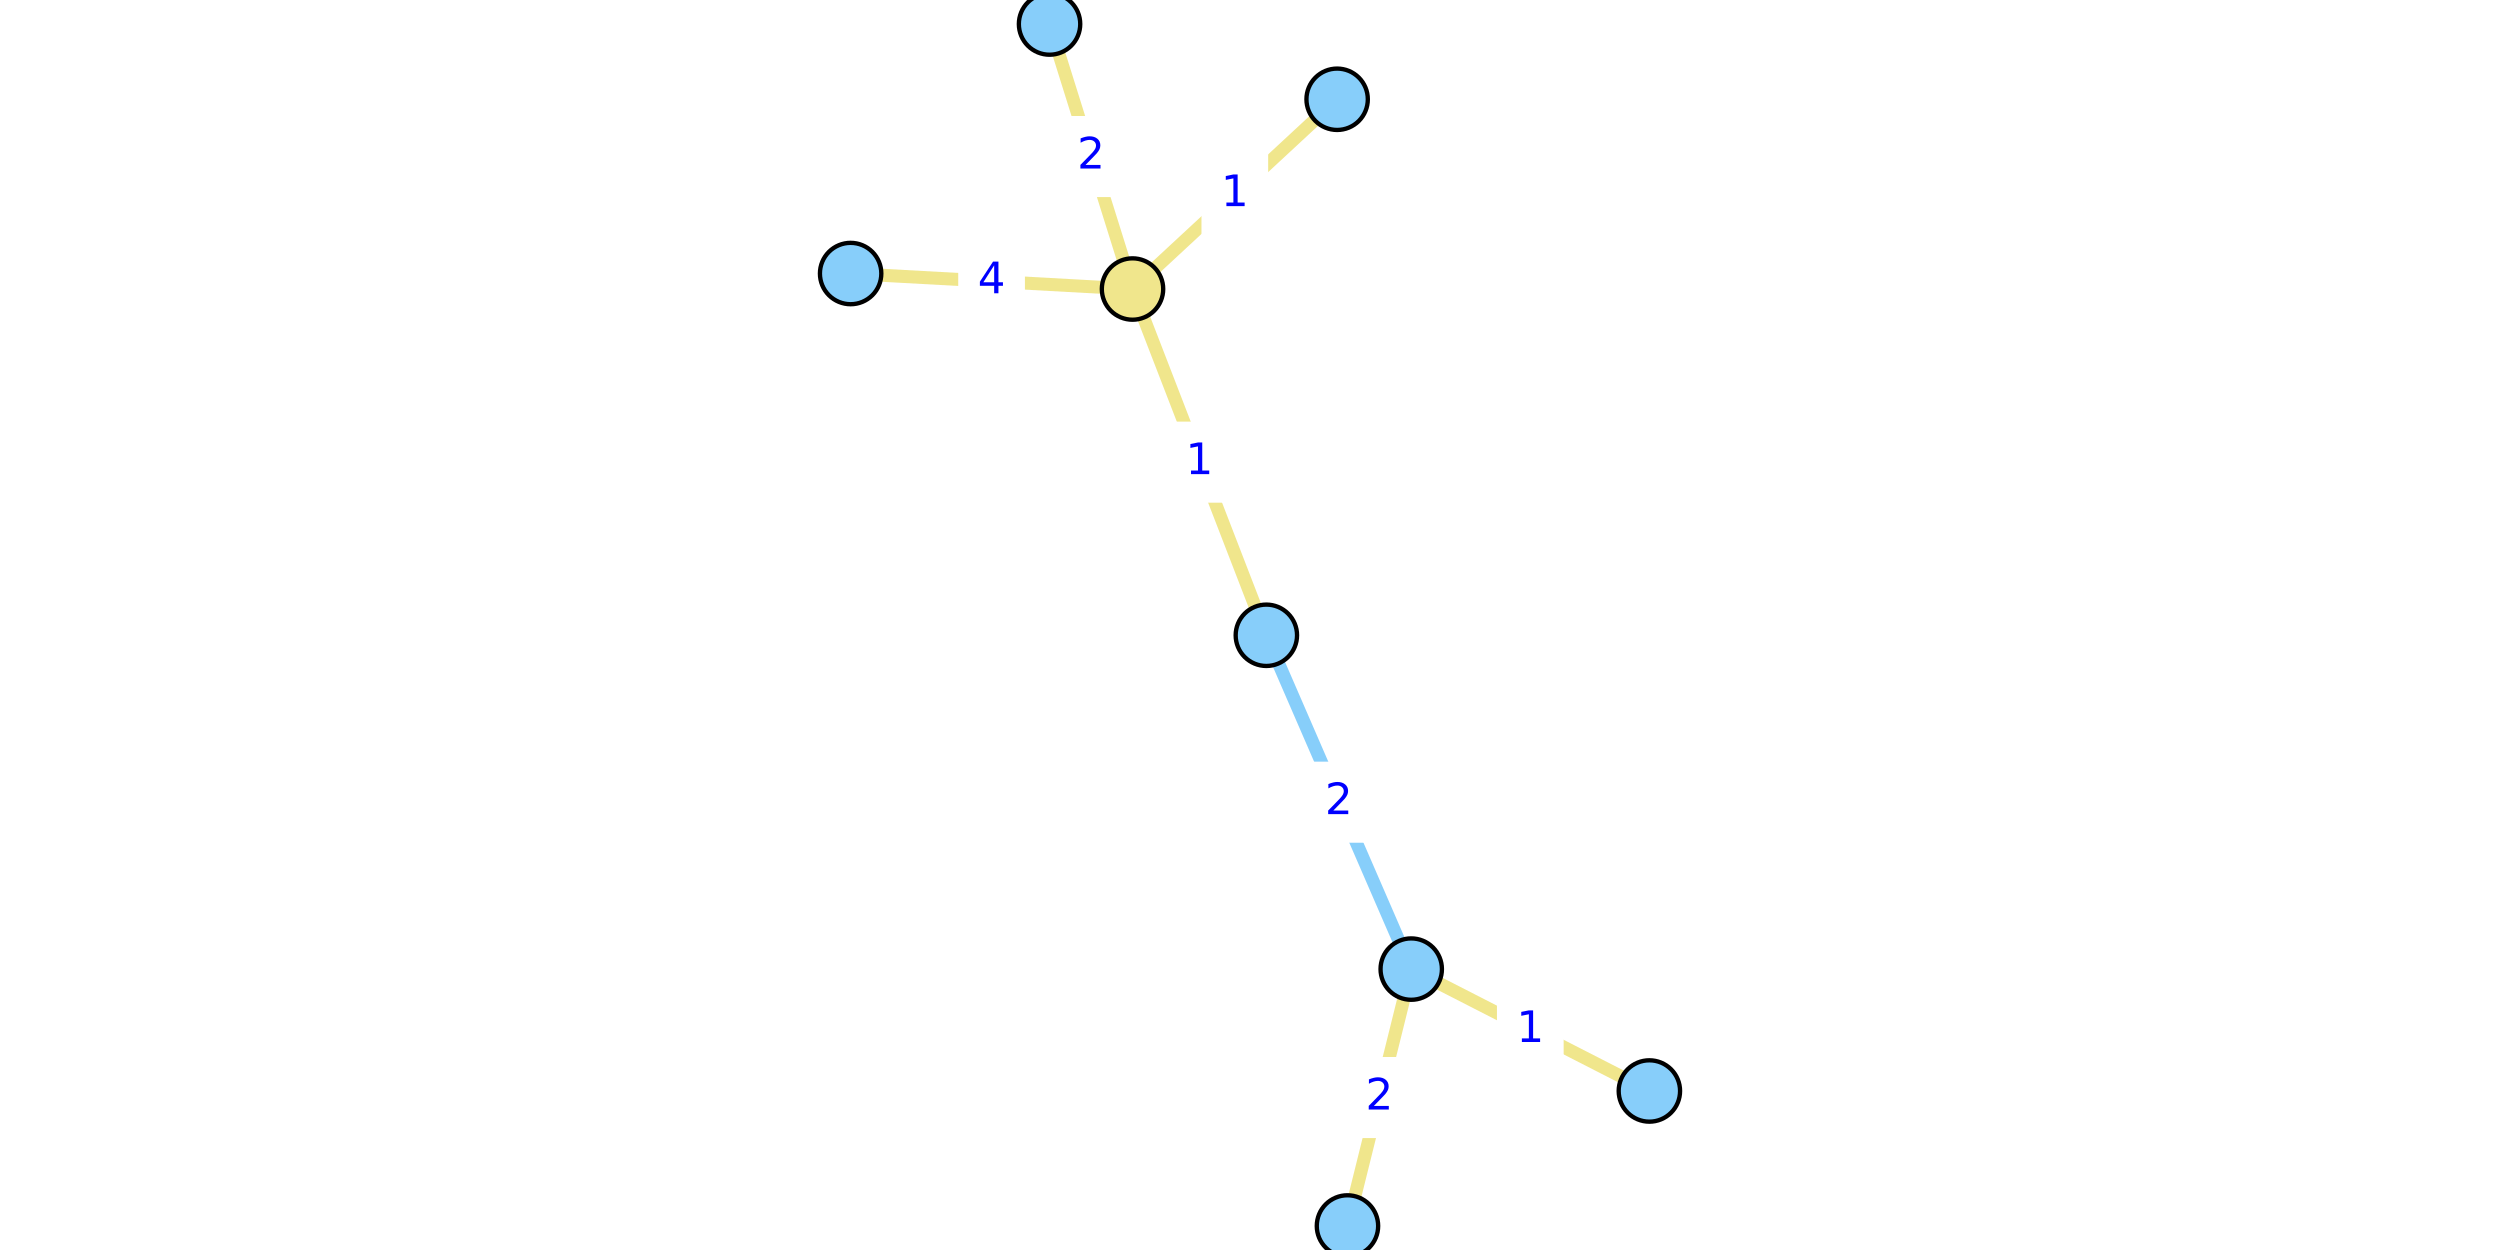
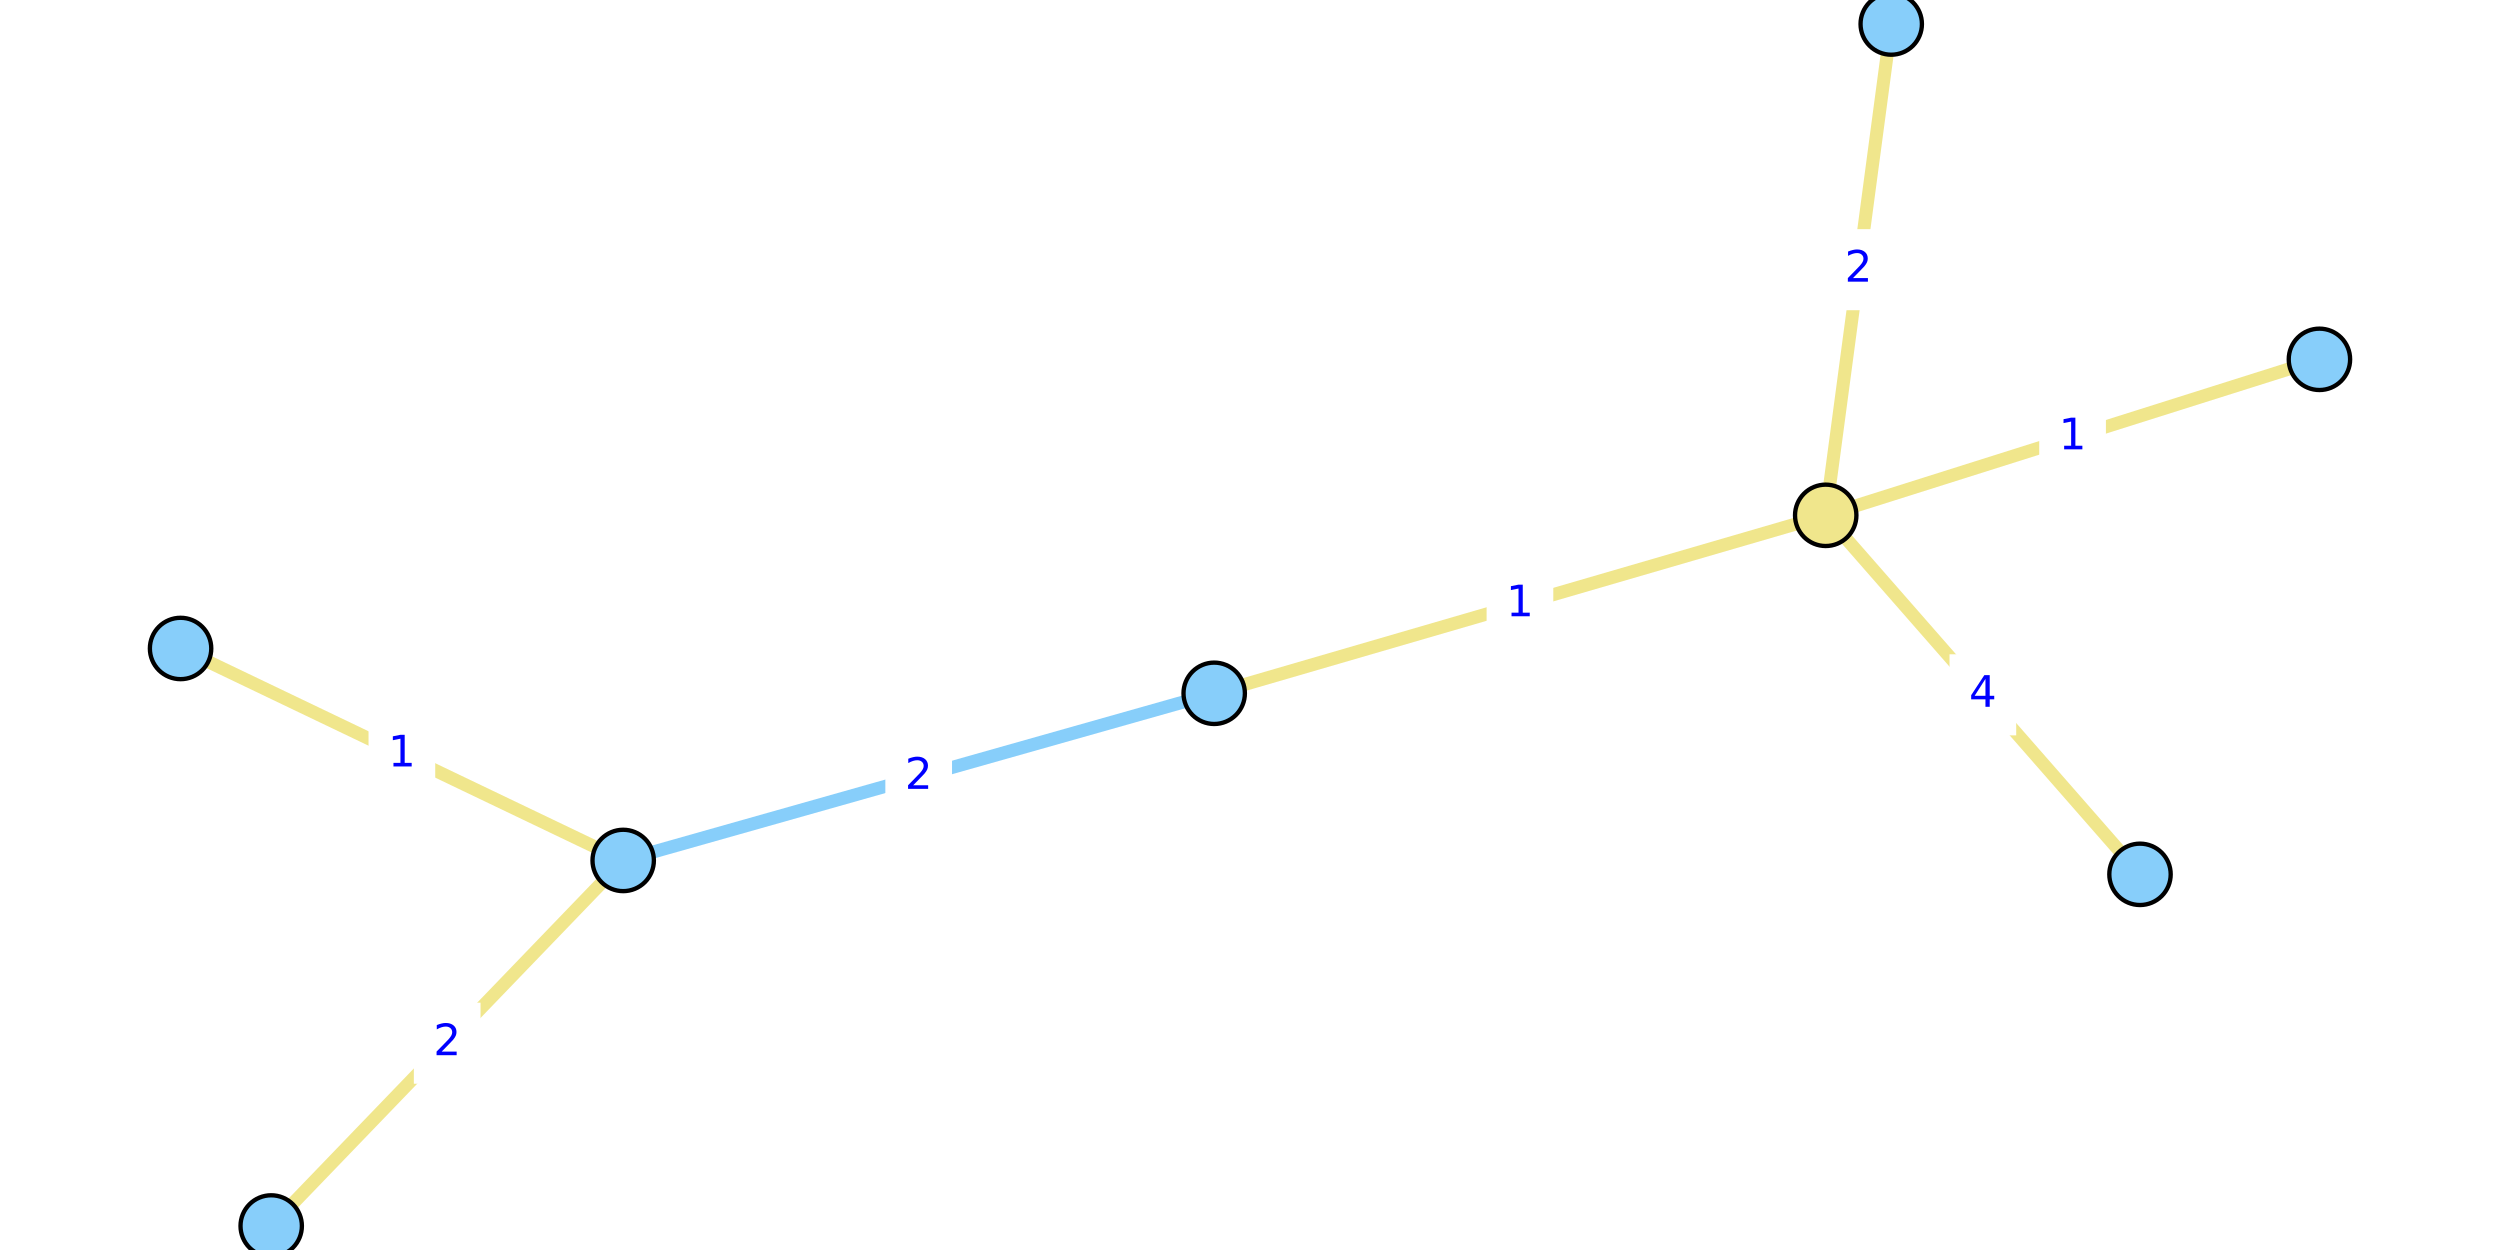
<svg xmlns="http://www.w3.org/2000/svg" xmlns:xlink="http://www.w3.org/1999/xlink" width="576pt" height="288pt" viewBox="0 0 576 288" version="1.1">
  <defs>
    <style type="text/css">*{stroke-linejoin: round; stroke-linecap: butt}</style>
  </defs>
  <g id="figure_1">
    <g id="patch_1">
      <path d="M 0 288  L 576 288  L 576 0  L 0 0  z " style="fill: #ffffff" />
    </g>
    <g id="axes_1">
      <g id="patch_2">
-         <path d="M 192.304 288  L 383.696 288  L 383.696 0  L 192.304 0  z " style="fill: #ffffff" />
+         <path d="M 31.749 288  L 544.251 288  L 544.251 0  L 31.749 0  z " style="fill: #ffffff" />
      </g>
      <g id="matplotlib.axis_1" />
      <g id="matplotlib.axis_2" />
      <g id="line2d_1">
-         <path d="M 325.147 223.28  L 291.768 146.369  " clip-path="url(#p6f75f3804b)" style="fill: none; stroke: #87cefa; stroke-width: 3; stroke-linecap: square" />
+         <path d="M 143.583 198.248  L 279.75 159.736  " clip-path="url(#p0164573730)" style="fill: none; stroke: #87cefa; stroke-width: 3; stroke-linecap: square" />
      </g>
      <g id="line2d_2">
-         <path d="M 241.816 5.538  L 260.932 66.592  " clip-path="url(#p6f75f3804b)" style="fill: none; stroke: #f0e68c; stroke-width: 3; stroke-linecap: square" />
+         <path d="M 435.74 5.538  L 420.644 118.732  " clip-path="url(#p0164573730)" style="fill: none; stroke: #f0e68c; stroke-width: 3; stroke-linecap: square" />
      </g>
      <g id="line2d_3">
-         <path d="M 195.984 63.023  L 260.932 66.592  " clip-path="url(#p6f75f3804b)" style="fill: none; stroke: #f0e68c; stroke-width: 3; stroke-linecap: square" />
+         <path d="M 493.057 201.447  L 420.644 118.732  " clip-path="url(#p0164573730)" style="fill: none; stroke: #f0e68c; stroke-width: 3; stroke-linecap: square" />
      </g>
      <g id="line2d_4">
-         <path d="M 260.932 66.592  L 308.075 22.872  " clip-path="url(#p6f75f3804b)" style="fill: none; stroke: #f0e68c; stroke-width: 3; stroke-linecap: square" />
+         <path d="M 420.644 118.732  L 534.396 82.79  " clip-path="url(#p0164573730)" style="fill: none; stroke: #f0e68c; stroke-width: 3; stroke-linecap: square" />
      </g>
      <g id="line2d_5">
-         <path d="M 260.932 66.592  L 291.768 146.369  " clip-path="url(#p6f75f3804b)" style="fill: none; stroke: #f0e68c; stroke-width: 3; stroke-linecap: square" />
+         <path d="M 420.644 118.732  L 279.75 159.736  " clip-path="url(#p0164573730)" style="fill: none; stroke: #f0e68c; stroke-width: 3; stroke-linecap: square" />
      </g>
      <g id="line2d_6">
-         <path d="M 380.016 251.363  L 325.147 223.28  " clip-path="url(#p6f75f3804b)" style="fill: none; stroke: #f0e68c; stroke-width: 3; stroke-linecap: square" />
+         <path d="M 41.604 149.409  L 143.583 198.248  " clip-path="url(#p0164573730)" style="fill: none; stroke: #f0e68c; stroke-width: 3; stroke-linecap: square" />
      </g>
      <g id="line2d_7">
-         <path d="M 325.147 223.28  L 310.456 282.462  " clip-path="url(#p6f75f3804b)" style="fill: none; stroke: #f0e68c; stroke-width: 3; stroke-linecap: square" />
+         <path d="M 143.583 198.248  L 62.485 282.462  " clip-path="url(#p0164573730)" style="fill: none; stroke: #f0e68c; stroke-width: 3; stroke-linecap: square" />
      </g>
      <g id="text_1">
        <g id="patch_3">
-           <path d="M 301.276 193.663  L 315.639 193.663  L 315.639 175.985  L 301.276 175.985  z " style="fill: #ffffff; stroke: #ffffff; stroke-linejoin: miter" />
+           <path d="M 204.485 187.831  L 218.847 187.831  L 218.847 170.153  L 204.485 170.153  z " style="fill: #ffffff; stroke: #ffffff; stroke-linejoin: miter" />
        </g>
-         <g style="fill: #0000ff" transform="translate(305.2763 187.5836) scale(0.1 -0.1)">
+         <g style="fill: #0000ff" transform="translate(208.4848 181.7517) scale(0.1 -0.1)">
          <defs>
            <path id="DejaVuSans-32" d="M 1228 531  L 3431 531  L 3431 0  L 469 0  L 469 531  Q 828 903 1448 1529  Q 2069 2156 2228 2338  Q 2531 2678 2651 2914  Q 2772 3150 2772 3378  Q 2772 3750 2511 3984  Q 2250 4219 1831 4219  Q 1534 4219 1204 4116  Q 875 4013 500 3803  L 500 4441  Q 881 4594 1212 4672  Q 1544 4750 1819 4750  Q 2544 4750 2975 4387  Q 3406 4025 3406 3419  Q 3406 3131 3298 2873  Q 3191 2616 2906 2266  Q 2828 2175 2409 1742  Q 1991 1309 1228 531  z " transform="scale(0.015625)" />
          </defs>
          <use xlink:href="#DejaVuSans-32" />
        </g>
      </g>
      <g id="text_2">
        <g id="patch_4">
-           <path d="M 244.193 44.904  L 258.555 44.904  L 258.555 27.226  L 244.193 27.226  z " style="fill: #ffffff; stroke: #ffffff; stroke-linejoin: miter" />
+           <path d="M 421.011 70.974  L 435.373 70.974  L 435.373 53.296  L 421.011 53.296  z " style="fill: #ffffff; stroke: #ffffff; stroke-linejoin: miter" />
        </g>
-         <g style="fill: #0000ff" transform="translate(248.1928 38.82451) scale(0.1 -0.1)">
+         <g style="fill: #0000ff" transform="translate(425.0105 64.8945) scale(0.1 -0.1)">
          <use xlink:href="#DejaVuSans-32" />
        </g>
      </g>
      <g id="text_3">
        <g id="patch_5">
-           <path d="M 221.277 73.646  L 235.64 73.646  L 235.64 55.968  L 221.277 55.968  z " style="fill: #ffffff; stroke: #ffffff; stroke-linejoin: miter" />
+           <path d="M 449.669 168.928  L 464.031 168.928  L 464.031 151.25  L 449.669 151.25  z " style="fill: #ffffff; stroke: #ffffff; stroke-linejoin: miter" />
        </g>
-         <g style="fill: #0000ff" transform="translate(225.277 67.56657) scale(0.1 -0.1)">
+         <g style="fill: #0000ff" transform="translate(453.669 162.8488) scale(0.1 -0.1)">
          <defs>
            <path id="DejaVuSans-34" d="M 2419 4116  L 825 1625  L 2419 1625  L 2419 4116  z M 2253 4666  L 3047 4666  L 3047 1625  L 3713 1625  L 3713 1100  L 3047 1100  L 3047 0  L 2419 0  L 2419 1100  L 313 1100  L 313 1709  L 2253 4666  z " transform="scale(0.015625)" />
          </defs>
          <use xlink:href="#DejaVuSans-34" />
        </g>
      </g>
      <g id="text_4">
        <g id="patch_6">
-           <path d="M 277.322 53.571  L 291.685 53.571  L 291.685 35.893  L 277.322 35.893  z " style="fill: #ffffff; stroke: #ffffff; stroke-linejoin: miter" />
+           <path d="M 470.339 109.6  L 484.701 109.6  L 484.701 91.922  L 470.339 91.922  z " style="fill: #ffffff; stroke: #ffffff; stroke-linejoin: miter" />
        </g>
-         <g style="fill: #0000ff" transform="translate(281.3223 47.49122) scale(0.1 -0.1)">
+         <g style="fill: #0000ff" transform="translate(474.3385 103.5205) scale(0.1 -0.1)">
          <defs>
            <path id="DejaVuSans-31" d="M 794 531  L 1825 531  L 1825 4091  L 703 3866  L 703 4441  L 1819 4666  L 2450 4666  L 2450 531  L 3481 531  L 3481 0  L 794 0  L 794 531  z " transform="scale(0.015625)" />
          </defs>
          <use xlink:href="#DejaVuSans-31" />
        </g>
      </g>
      <g id="text_5">
        <g id="patch_7">
-           <path d="M 269.169 115.319  L 283.531 115.319  L 283.531 97.641  L 269.169 97.641  z " style="fill: #ffffff; stroke: #ffffff; stroke-linejoin: miter" />
+           <path d="M 343.015 148.073  L 357.378 148.073  L 357.378 130.395  L 343.015 130.395  z " style="fill: #ffffff; stroke: #ffffff; stroke-linejoin: miter" />
        </g>
-         <g style="fill: #0000ff" transform="translate(273.1687 109.2397) scale(0.1 -0.1)">
+         <g style="fill: #0000ff" transform="translate(347.0155 141.9935) scale(0.1 -0.1)">
          <use xlink:href="#DejaVuSans-31" />
        </g>
      </g>
      <g id="text_6">
        <g id="patch_8">
-           <path d="M 345.4 246.161  L 359.763 246.161  L 359.763 228.482  L 345.4 228.482  z " style="fill: #ffffff; stroke: #ffffff; stroke-linejoin: miter" />
+           <path d="M 85.412 182.668  L 99.775 182.668  L 99.775 164.989  L 85.412 164.989  z " style="fill: #ffffff; stroke: #ffffff; stroke-linejoin: miter" />
        </g>
-         <g style="fill: #0000ff" transform="translate(349.4002 240.0808) scale(0.1 -0.1)">
+         <g style="fill: #0000ff" transform="translate(89.41223 176.5879) scale(0.1 -0.1)">
          <use xlink:href="#DejaVuSans-31" />
        </g>
      </g>
      <g id="text_7">
        <g id="patch_9">
-           <path d="M 310.62 261.71  L 324.983 261.71  L 324.983 244.031  L 310.62 244.031  z " style="fill: #ffffff; stroke: #ffffff; stroke-linejoin: miter" />
+           <path d="M 95.853 249.194  L 110.215 249.194  L 110.215 231.516  L 95.853 231.516  z " style="fill: #ffffff; stroke: #ffffff; stroke-linejoin: miter" />
        </g>
-         <g style="fill: #0000ff" transform="translate(314.6205 255.6299) scale(0.1 -0.1)">
+         <g style="fill: #0000ff" transform="translate(99.85271 243.1143) scale(0.1 -0.1)">
          <use xlink:href="#DejaVuSans-32" />
        </g>
      </g>
      <g id="PathCollection_1">
        <defs>
-           <path id="C0_0_0cf477bcbc" d="M 0 7.071  C 1.875 7.071 3.674 6.326 5 5  C 6.326 3.674 7.071 1.875 7.071 -0  C 7.071 -1.875 6.326 -3.674 5 -5  C 3.674 -6.326 1.875 -7.071 0 -7.071  C -1.875 -7.071 -3.674 -6.326 -5 -5  C -6.326 -3.674 -7.071 -1.875 -7.071 0  C -7.071 1.875 -6.326 3.674 -5 5  C -3.674 6.326 -1.875 7.071 0 7.071  z " />
+           <path id="C0_0_36656afcd6" d="M 0 7.071  C 1.875 7.071 3.674 6.326 5 5  C 6.326 3.674 7.071 1.875 7.071 -0  C 7.071 -1.875 6.326 -3.674 5 -5  C 3.674 -6.326 1.875 -7.071 0 -7.071  C -1.875 -7.071 -3.674 -6.326 -5 -5  C -6.326 -3.674 -7.071 -1.875 -7.071 0  C -7.071 1.875 -6.326 3.674 -5 5  C -3.674 6.326 -1.875 7.071 0 7.071  z " />
        </defs>
-         <use xlink:href="#C0_0_0cf477bcbc" x="241.816" y="5.538" style="fill: #87cefa; stroke: #000000" />
-         <use xlink:href="#C0_0_0cf477bcbc" x="195.984" y="63.023" style="fill: #87cefa; stroke: #000000" />
-         <use xlink:href="#C0_0_0cf477bcbc" x="380.016" y="251.363" style="fill: #87cefa; stroke: #000000" />
-         <use xlink:href="#C0_0_0cf477bcbc" x="325.147" y="223.28" style="fill: #87cefa; stroke: #000000" />
-         <use xlink:href="#C0_0_0cf477bcbc" x="308.075" y="22.872" style="fill: #87cefa; stroke: #000000" />
-         <use xlink:href="#C0_0_0cf477bcbc" x="291.768" y="146.369" style="fill: #87cefa; stroke: #000000" />
-         <use xlink:href="#C0_0_0cf477bcbc" x="310.456" y="282.462" style="fill: #87cefa; stroke: #000000" />
-         <use xlink:href="#C0_0_0cf477bcbc" x="260.932" y="66.592" style="fill: #f0e68c; stroke: #000000" />
+         <use xlink:href="#C0_0_36656afcd6" x="435.74" y="5.538" style="fill: #87cefa; stroke: #000000" />
+         <use xlink:href="#C0_0_36656afcd6" x="493.057" y="201.447" style="fill: #87cefa; stroke: #000000" />
+         <use xlink:href="#C0_0_36656afcd6" x="41.604" y="149.409" style="fill: #87cefa; stroke: #000000" />
+         <use xlink:href="#C0_0_36656afcd6" x="143.583" y="198.248" style="fill: #87cefa; stroke: #000000" />
+         <use xlink:href="#C0_0_36656afcd6" x="534.396" y="82.79" style="fill: #87cefa; stroke: #000000" />
+         <use xlink:href="#C0_0_36656afcd6" x="279.75" y="159.736" style="fill: #87cefa; stroke: #000000" />
+         <use xlink:href="#C0_0_36656afcd6" x="62.485" y="282.462" style="fill: #87cefa; stroke: #000000" />
+         <use xlink:href="#C0_0_36656afcd6" x="420.644" y="118.732" style="fill: #f0e68c; stroke: #000000" />
      </g>
    </g>
  </g>
  <defs>
-     <clipPath id="p6f75f3804b">
-       <rect x="192.304" y="0" width="191.392" height="288" />
+     <clipPath id="p0164573730">
+       <rect x="31.749" y="0" width="512.503" height="288" />
    </clipPath>
  </defs>
</svg>
